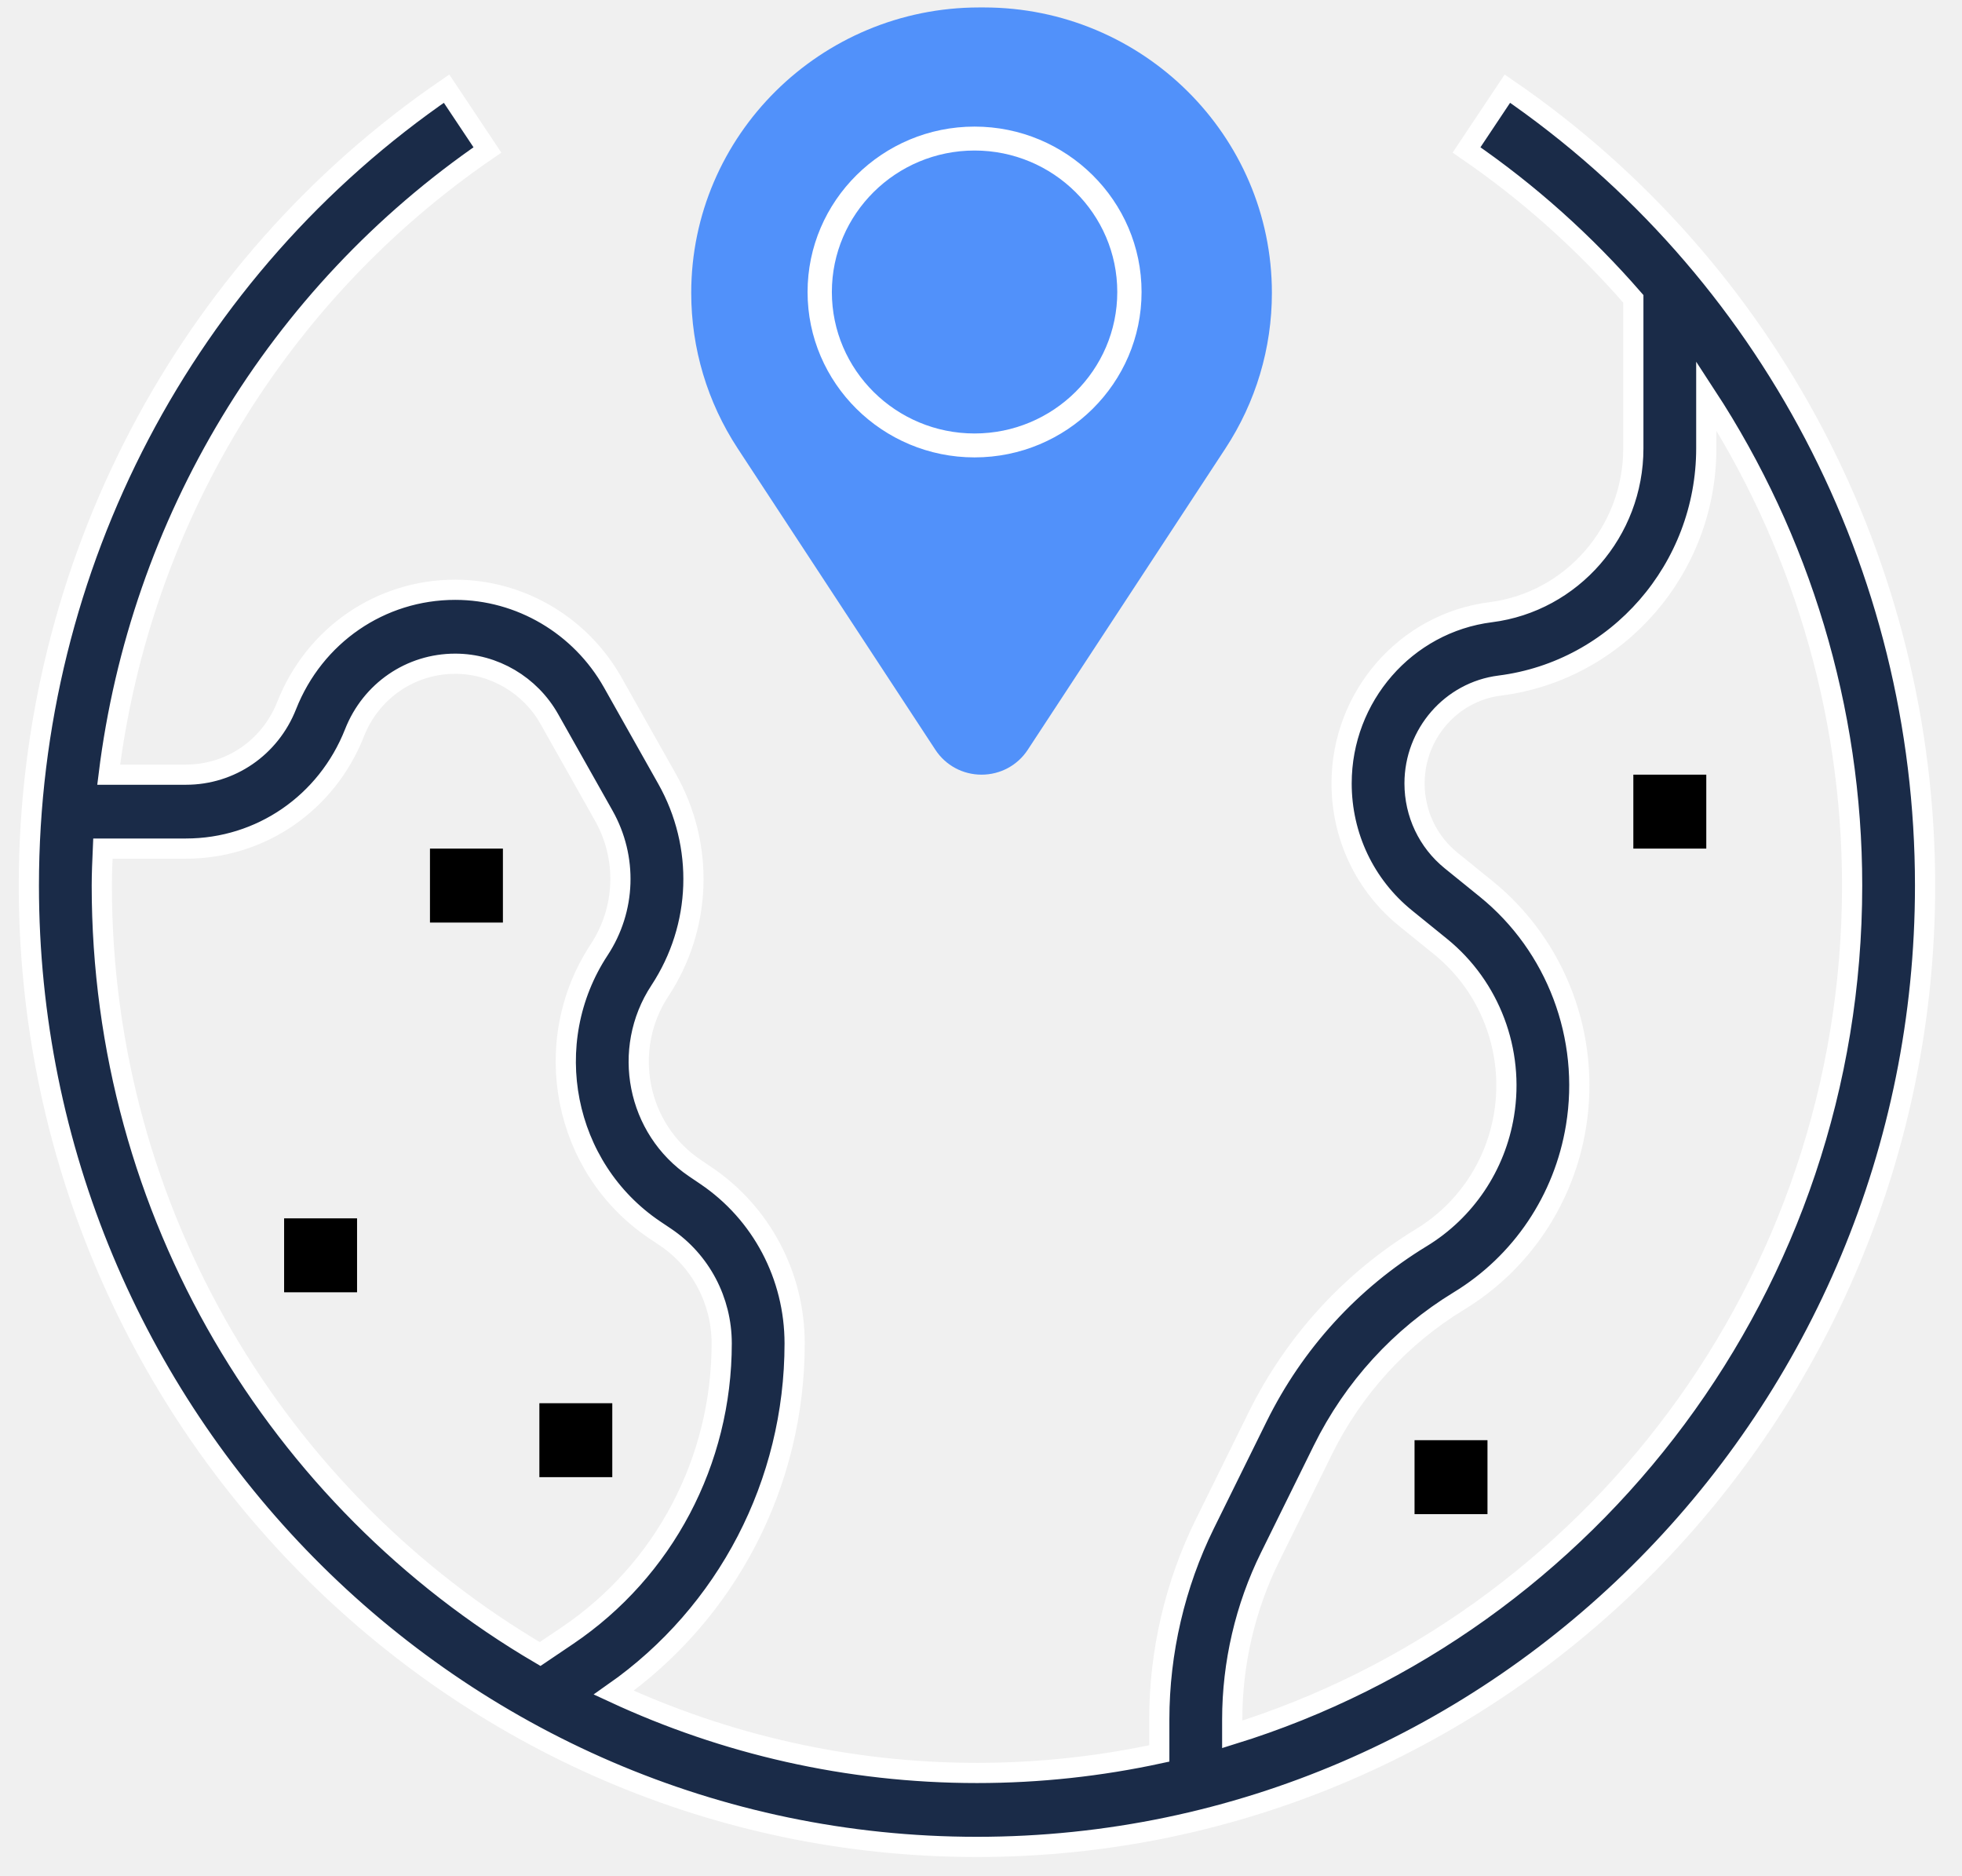
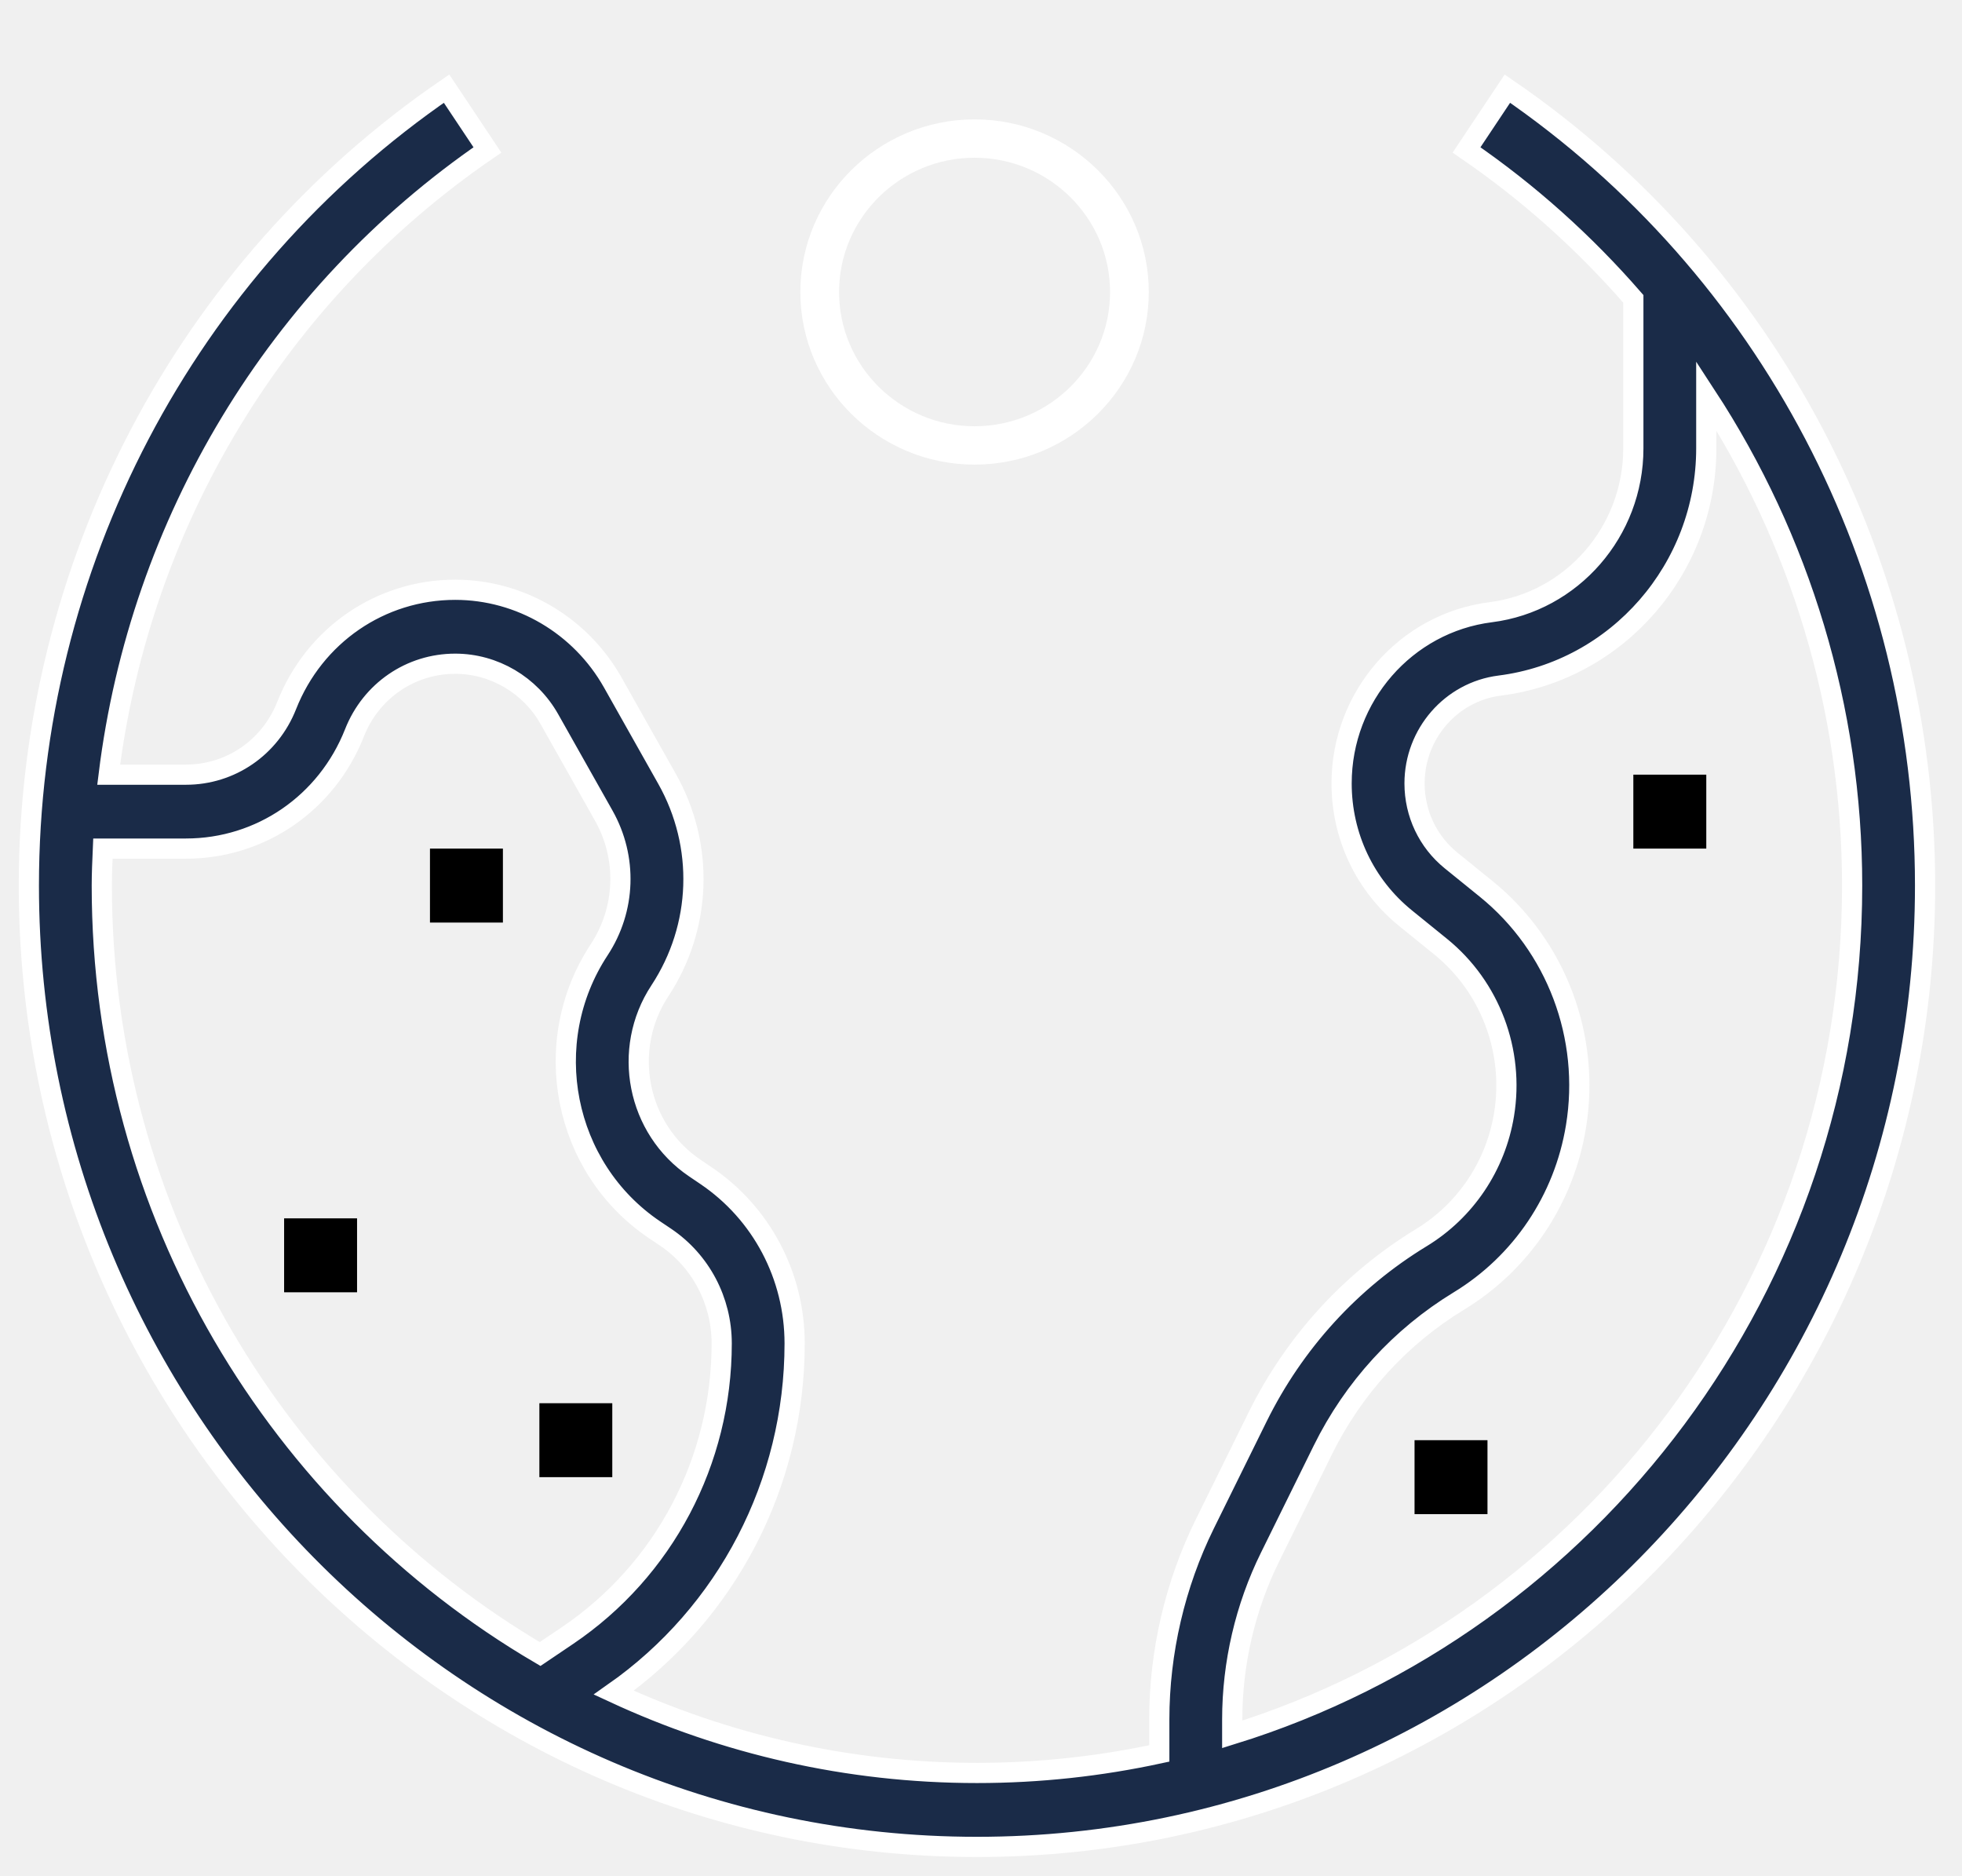
<svg xmlns="http://www.w3.org/2000/svg" width="68px" height="65px" viewBox="0 0 68 65" version="1.1">
  <defs />
  <g id="Hotel-layout" stroke="none" stroke-width="1" fill="none" fill-rule="evenodd">
    <g id="01_Home" transform="translate(-134, -660)" fill-rule="nonzero">
      <g id="intro" transform="translate(0, 650)">
        <g id="1" transform="translate(135, 0)">
          <g id="ico_eath" transform="translate(0, 10)">
            <polygon id="Shape" fill="#000000" points="55.609 26.844 58.137 26.844 58.137 29.406 55.609 29.406" />
            <polygon id="Shape" fill="#000000" points="13.902 29.406 16.43 29.406 16.43 31.969 13.902 31.969" />
            <path d="M51.244,3.072 L49.828,5.196 C51.992,6.678 53.924,8.419 55.609,10.356 L55.609,15.538 C55.609,18.417 53.483,20.858 50.665,21.215 C47.72,21.587 45.498,24.138 45.498,27.147 C45.498,28.975 46.306,30.676 47.713,31.817 L48.933,32.806 C50.648,34.197 51.489,36.426 51.128,38.622 C50.836,40.403 49.79,41.957 48.264,42.886 C45.823,44.371 43.861,46.52 42.586,49.102 L40.756,52.811 C39.725,54.903 39.179,57.247 39.179,59.586 L39.179,60.761 C37.14,61.202 35.027,61.437 32.86,61.437 C28.371,61.437 24.111,60.435 20.272,58.654 C24.196,55.903 26.541,51.405 26.541,46.555 C26.541,44.213 25.393,42.038 23.468,40.738 L23.081,40.476 C21.076,39.122 20.533,36.366 21.87,34.335 C23.328,32.118 23.423,29.302 22.118,26.988 L20.238,23.651 C19.121,21.669 17.029,20.437 14.777,20.437 C12.19,20.437 9.897,22.012 8.936,24.446 C8.363,25.903 6.992,26.844 5.445,26.844 L2.767,26.844 C3.848,18.11 8.584,10.206 15.893,5.196 L14.477,3.072 C5.412,9.285 0,19.61 0,30.687 C0,49.055 14.742,64 32.86,64 C50.978,64 65.72,49.055 65.72,30.687 C65.72,19.61 60.308,9.285 51.244,3.072 Z M2.528,30.687 C2.528,30.258 2.549,29.833 2.567,29.406 L5.445,29.406 C8.032,29.406 10.324,27.832 11.285,25.397 C11.858,23.94 13.23,23 14.777,23 C16.123,23 17.375,23.737 18.042,24.922 L19.923,28.259 C20.75,29.725 20.689,31.509 19.765,32.914 C17.656,36.122 18.514,40.471 21.678,42.61 L22.067,42.871 C23.286,43.693 24.013,45.072 24.013,46.555 C24.013,50.631 22.016,54.414 18.671,56.674 L17.72,57.316 C8.65,51.996 2.528,42.056 2.528,30.687 Z M41.707,60.1 L41.707,59.586 C41.707,57.641 42.159,55.695 43.018,53.956 L44.847,50.247 C45.905,48.102 47.537,46.316 49.564,45.082 C51.728,43.766 53.207,41.566 53.62,39.043 C54.132,35.931 52.94,32.775 50.511,30.805 L49.29,29.816 C48.488,29.165 48.026,28.191 48.026,27.147 C48.026,25.428 49.295,23.97 50.978,23.757 C55.059,23.24 58.137,19.706 58.137,15.536 L58.137,13.71 C61.382,18.674 63.192,24.551 63.192,30.687 C63.192,44.523 54.129,56.252 41.707,60.1 Z" id="Shape" stroke="#FFFFFF" stroke-width="0.7" fill="#1A2B48" />
            <polygon id="Shape" fill="#000000" points="8.847 42.219 11.375 42.219 11.375 44.781 8.847 44.781" />
            <polygon id="Shape" fill="#000000" points="48.026 49.906 50.554 49.906 50.554 52.469 48.026 52.469" />
            <polygon id="Shape" fill="#000000" points="17.694 48.625 20.221 48.625 20.221 51.187 17.694 51.187" />
-             <path d="M33.019,26.844 C32.371,26.844 31.774,26.523 31.42,25.984 L24.569,15.542 C23.514,13.934 22.957,12.069 22.957,10.15 C22.957,4.696 27.436,0.258 32.942,0.258 L33.097,0.258 C38.603,0.258 43.082,4.696 43.082,10.15 C43.082,12.069 42.525,13.934 41.47,15.542 L34.619,25.984 C34.265,26.523 33.668,26.844 33.019,26.844 Z" id="Shape" fill="#5191FA" />
-             <path d="M32.777,16.1 C29.448,16.1 26.739,13.417 26.739,10.119 C26.739,6.821 29.448,4.137 32.777,4.137 C36.106,4.137 38.815,6.821 38.815,10.119 C38.815,13.417 36.106,16.1 32.777,16.1 Z M32.777,5.466 C30.187,5.466 28.081,7.553 28.081,10.119 C28.081,12.684 30.187,14.771 32.777,14.771 C35.366,14.771 37.473,12.684 37.473,10.119 C37.473,7.553 35.366,5.466 32.777,5.466 Z" id="Shape" stroke="#5191FA" stroke-width="0.5" fill="#FFFFFF" />
+             <path d="M33.019,26.844 C32.371,26.844 31.774,26.523 31.42,25.984 L24.569,15.542 C23.514,13.934 22.957,12.069 22.957,10.15 C22.957,4.696 27.436,0.258 32.942,0.258 L33.097,0.258 C38.603,0.258 43.082,4.696 43.082,10.15 C43.082,12.069 42.525,13.934 41.47,15.542 L34.619,25.984 C34.265,26.523 33.668,26.844 33.019,26.844 Z" id="Shape" fill="" />
+             <path d="M32.777,16.1 C29.448,16.1 26.739,13.417 26.739,10.119 C26.739,6.821 29.448,4.137 32.777,4.137 C36.106,4.137 38.815,6.821 38.815,10.119 C38.815,13.417 36.106,16.1 32.777,16.1 Z M32.777,5.466 C30.187,5.466 28.081,7.553 28.081,10.119 C28.081,12.684 30.187,14.771 32.777,14.771 C35.366,14.771 37.473,12.684 37.473,10.119 C37.473,7.553 35.366,5.466 32.777,5.466 Z" id="Shape" stroke="" stroke-width="0.5" fill="#FFFFFF" />
          </g>
        </g>
      </g>
    </g>
  </g>
</svg>
